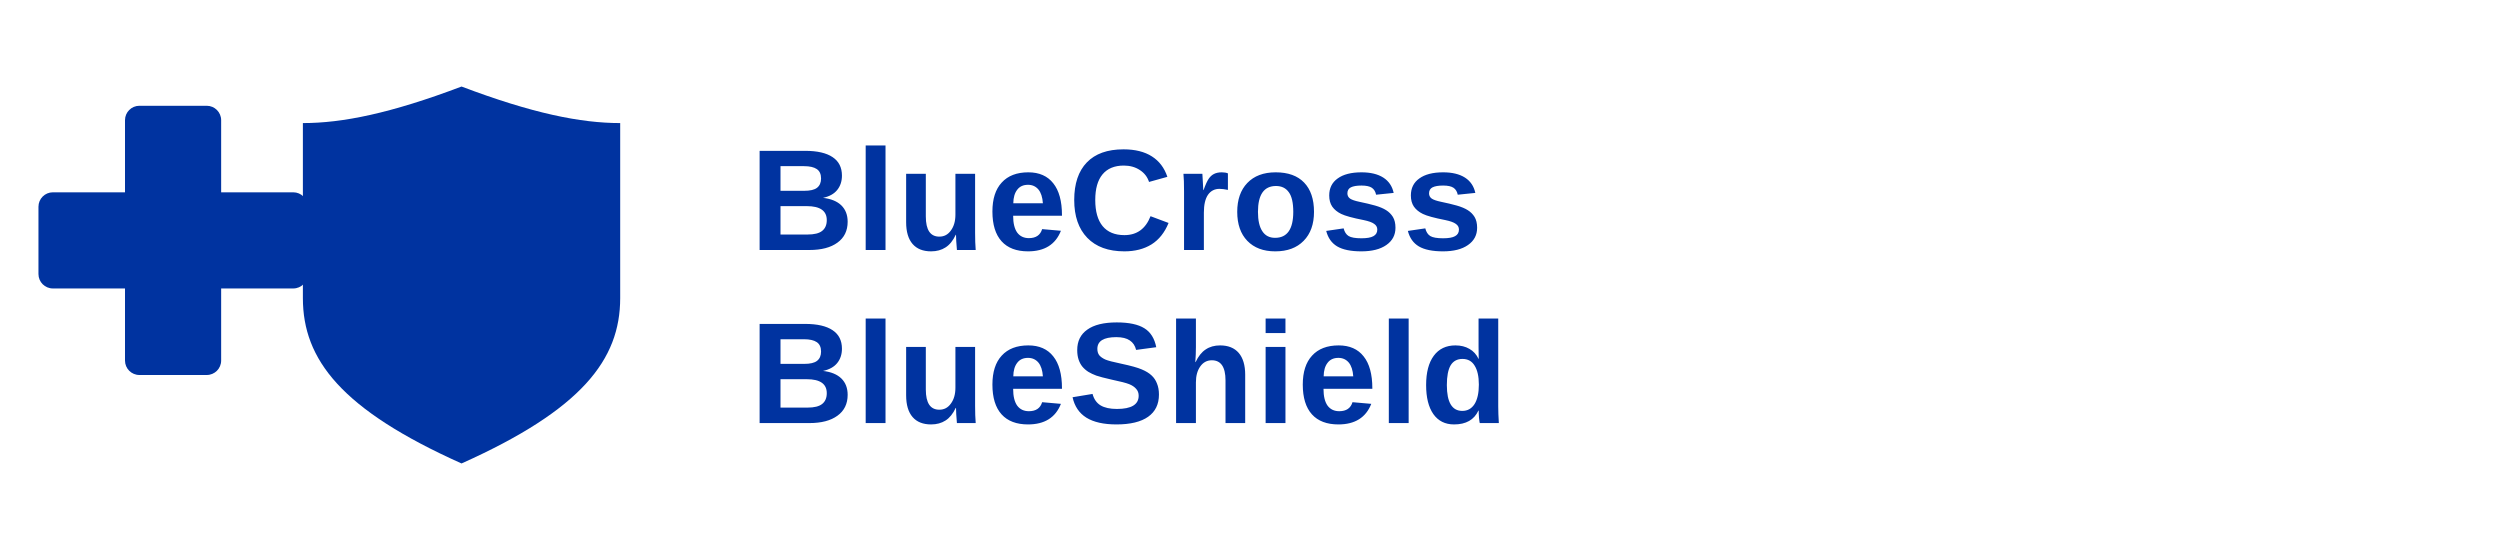
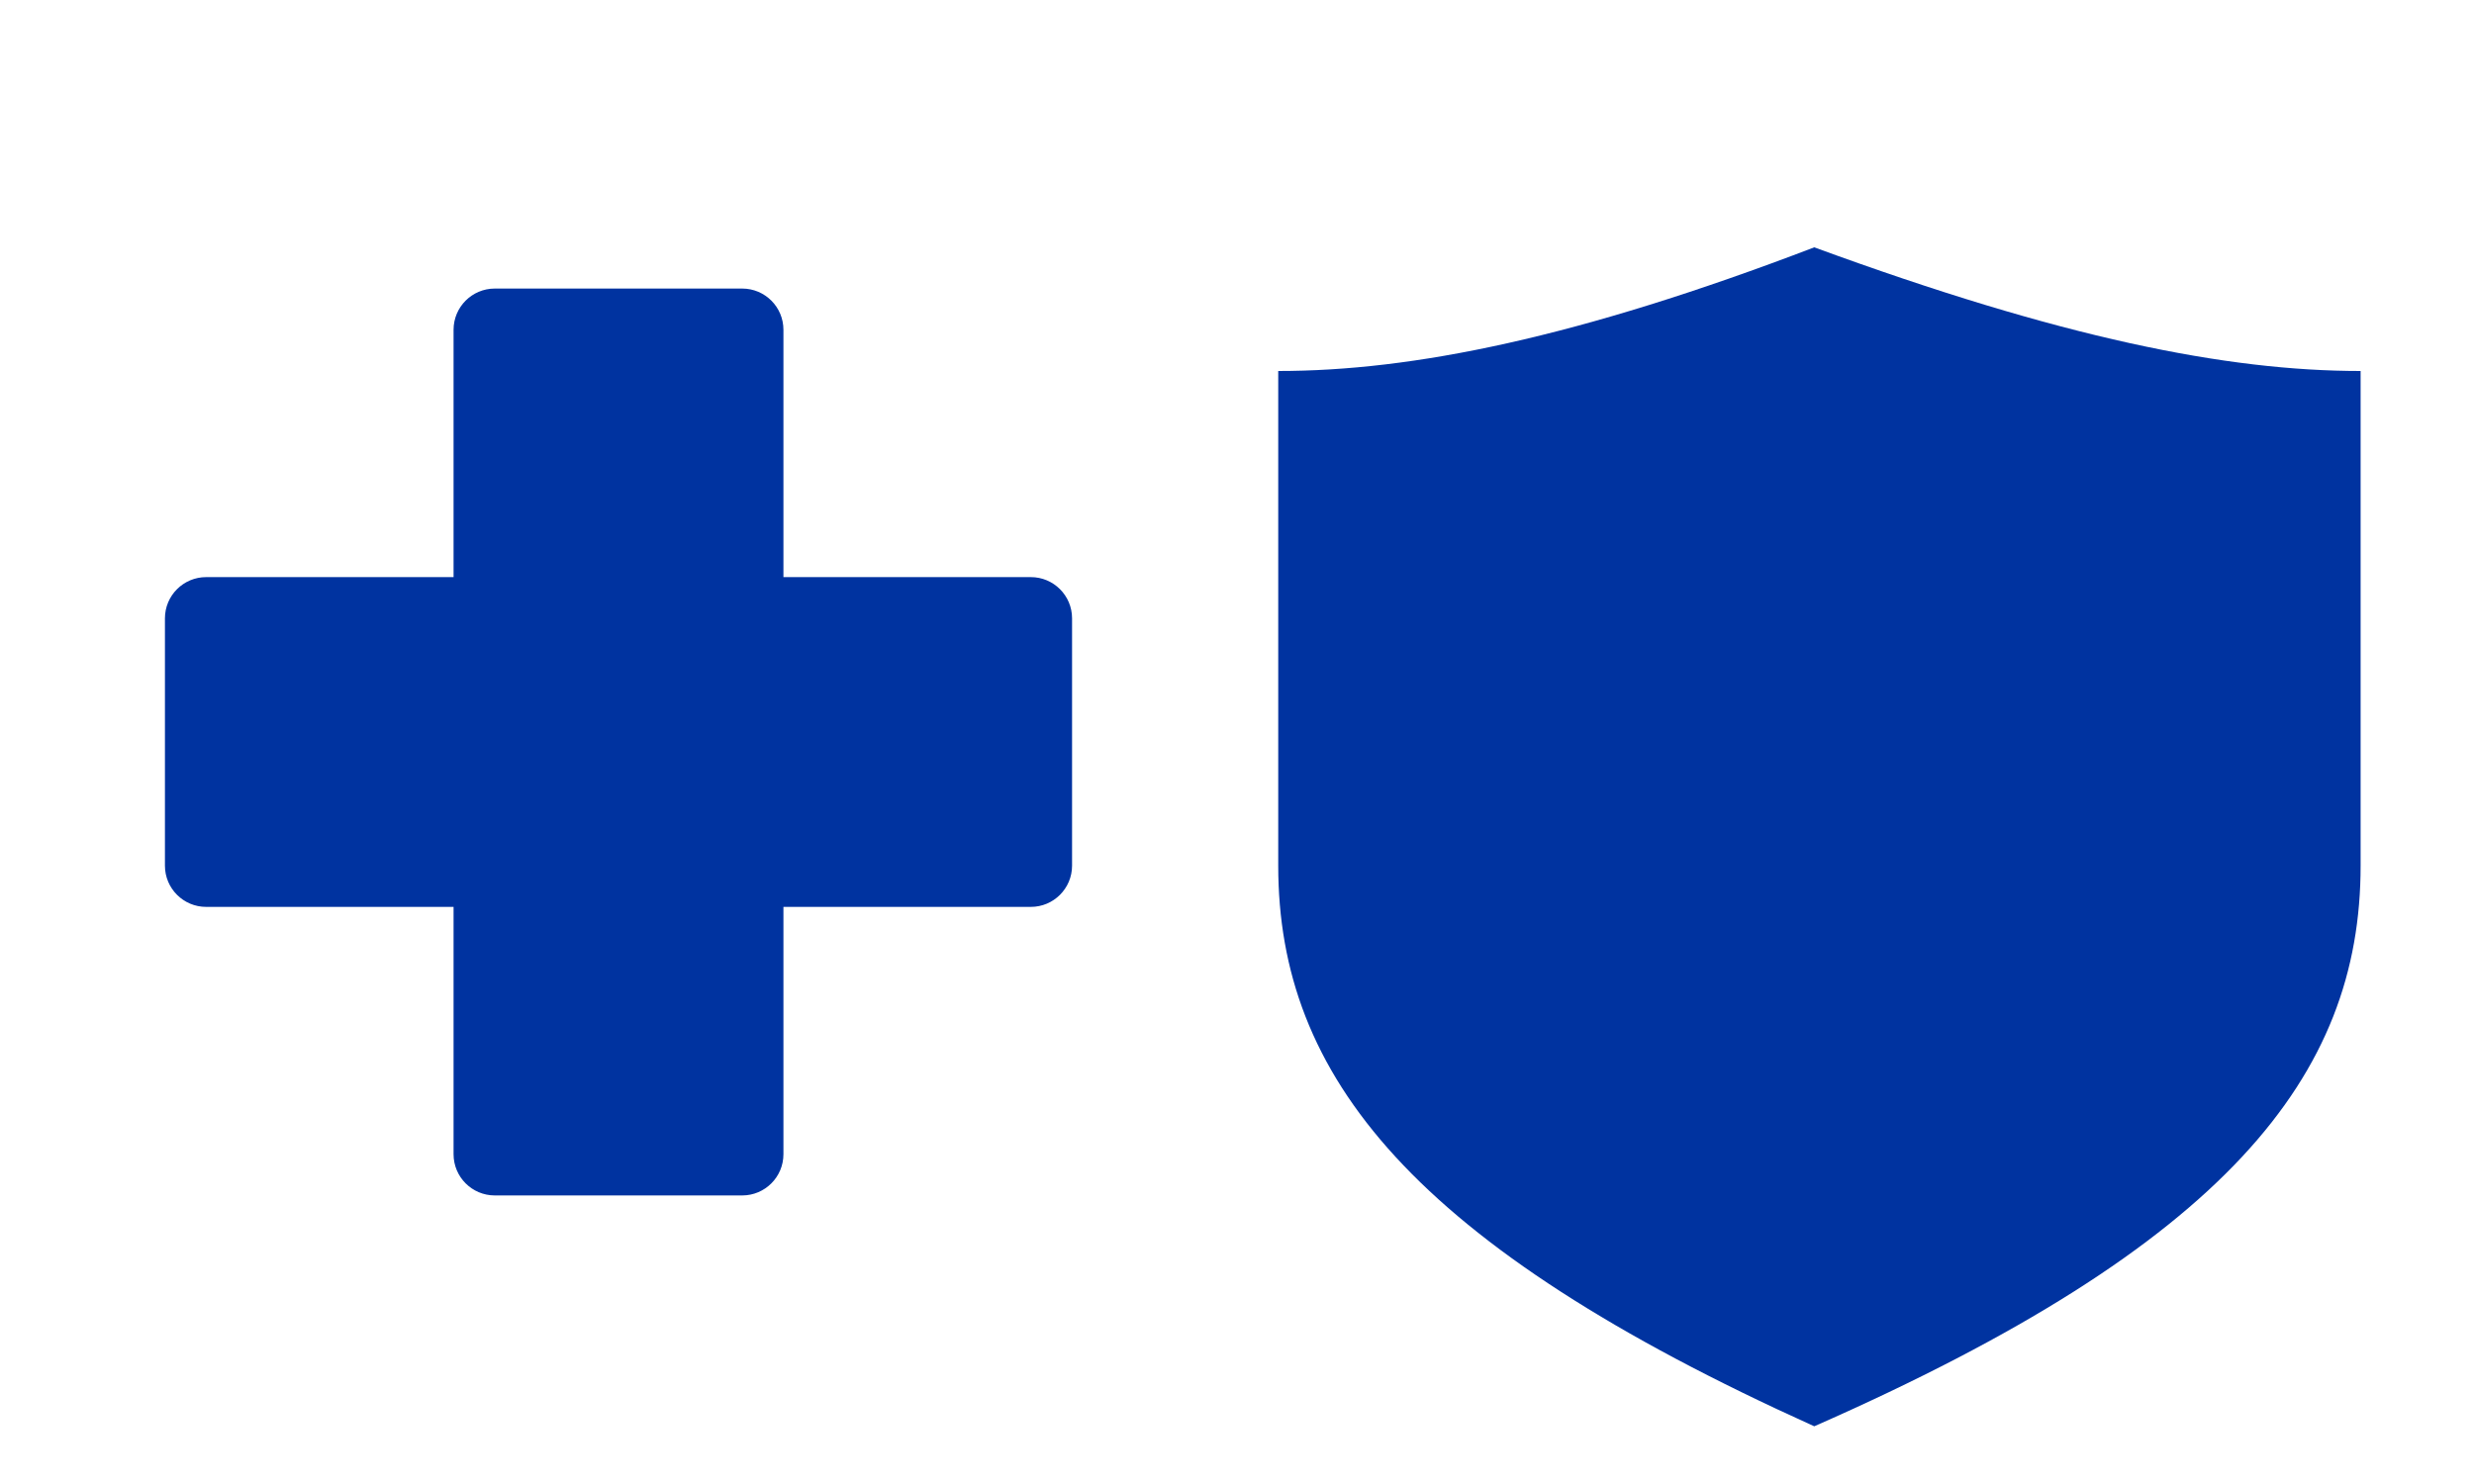
- <svg xmlns="http://www.w3.org/2000/svg" viewBox="0 0 260 56" role="img" aria-label="Blue Cross Blue Shield">
+ <svg xmlns="http://www.w3.org/2000/svg" viewBox="0 0 120 72" role="img" aria-label="Blue Cross Blue Shield">
  <g fill="#0033A0">
-     <rect x="4" y="20" width="28" height="10" rx="1.5" />
-     <rect x="13" y="11" width="10" height="28" rx="1.5" />
+     <rect x="8" y="28" width="44" height="16" rx="2" />
+     <rect x="22" y="14" width="16" height="44" rx="2" />
  </g>
-   <path fill="#0033A0" d="M48 9c7.4 2.8 12.4 3.8 16.5 3.8V31c0 6.4-4 11.6-16.5 17.2C35.5 42.6 31.5 37.4 31.5 31V12.8C35.6 12.8 40.6 11.8 48 9z" />
-   <text x="78" y="26" font-family="Arial, Helvetica, sans-serif" font-size="15" font-weight="700" fill="#0033A0" letter-spacing="0.01em">BlueCross</text>
-   <text x="78" y="44" font-family="Arial, Helvetica, sans-serif" font-size="15" font-weight="700" fill="#0033A0" letter-spacing="0.01em">BlueShield</text>
+   <path fill="#0033A0" d="M88 12c12 4.4 20 6 26.5 6V42c0 10.2-6.5 18.4-26.5 27.2C68.5 60.4 62 52.2 62 42V18c6.5 0 14.5-1.6 26-6z" />
</svg>
